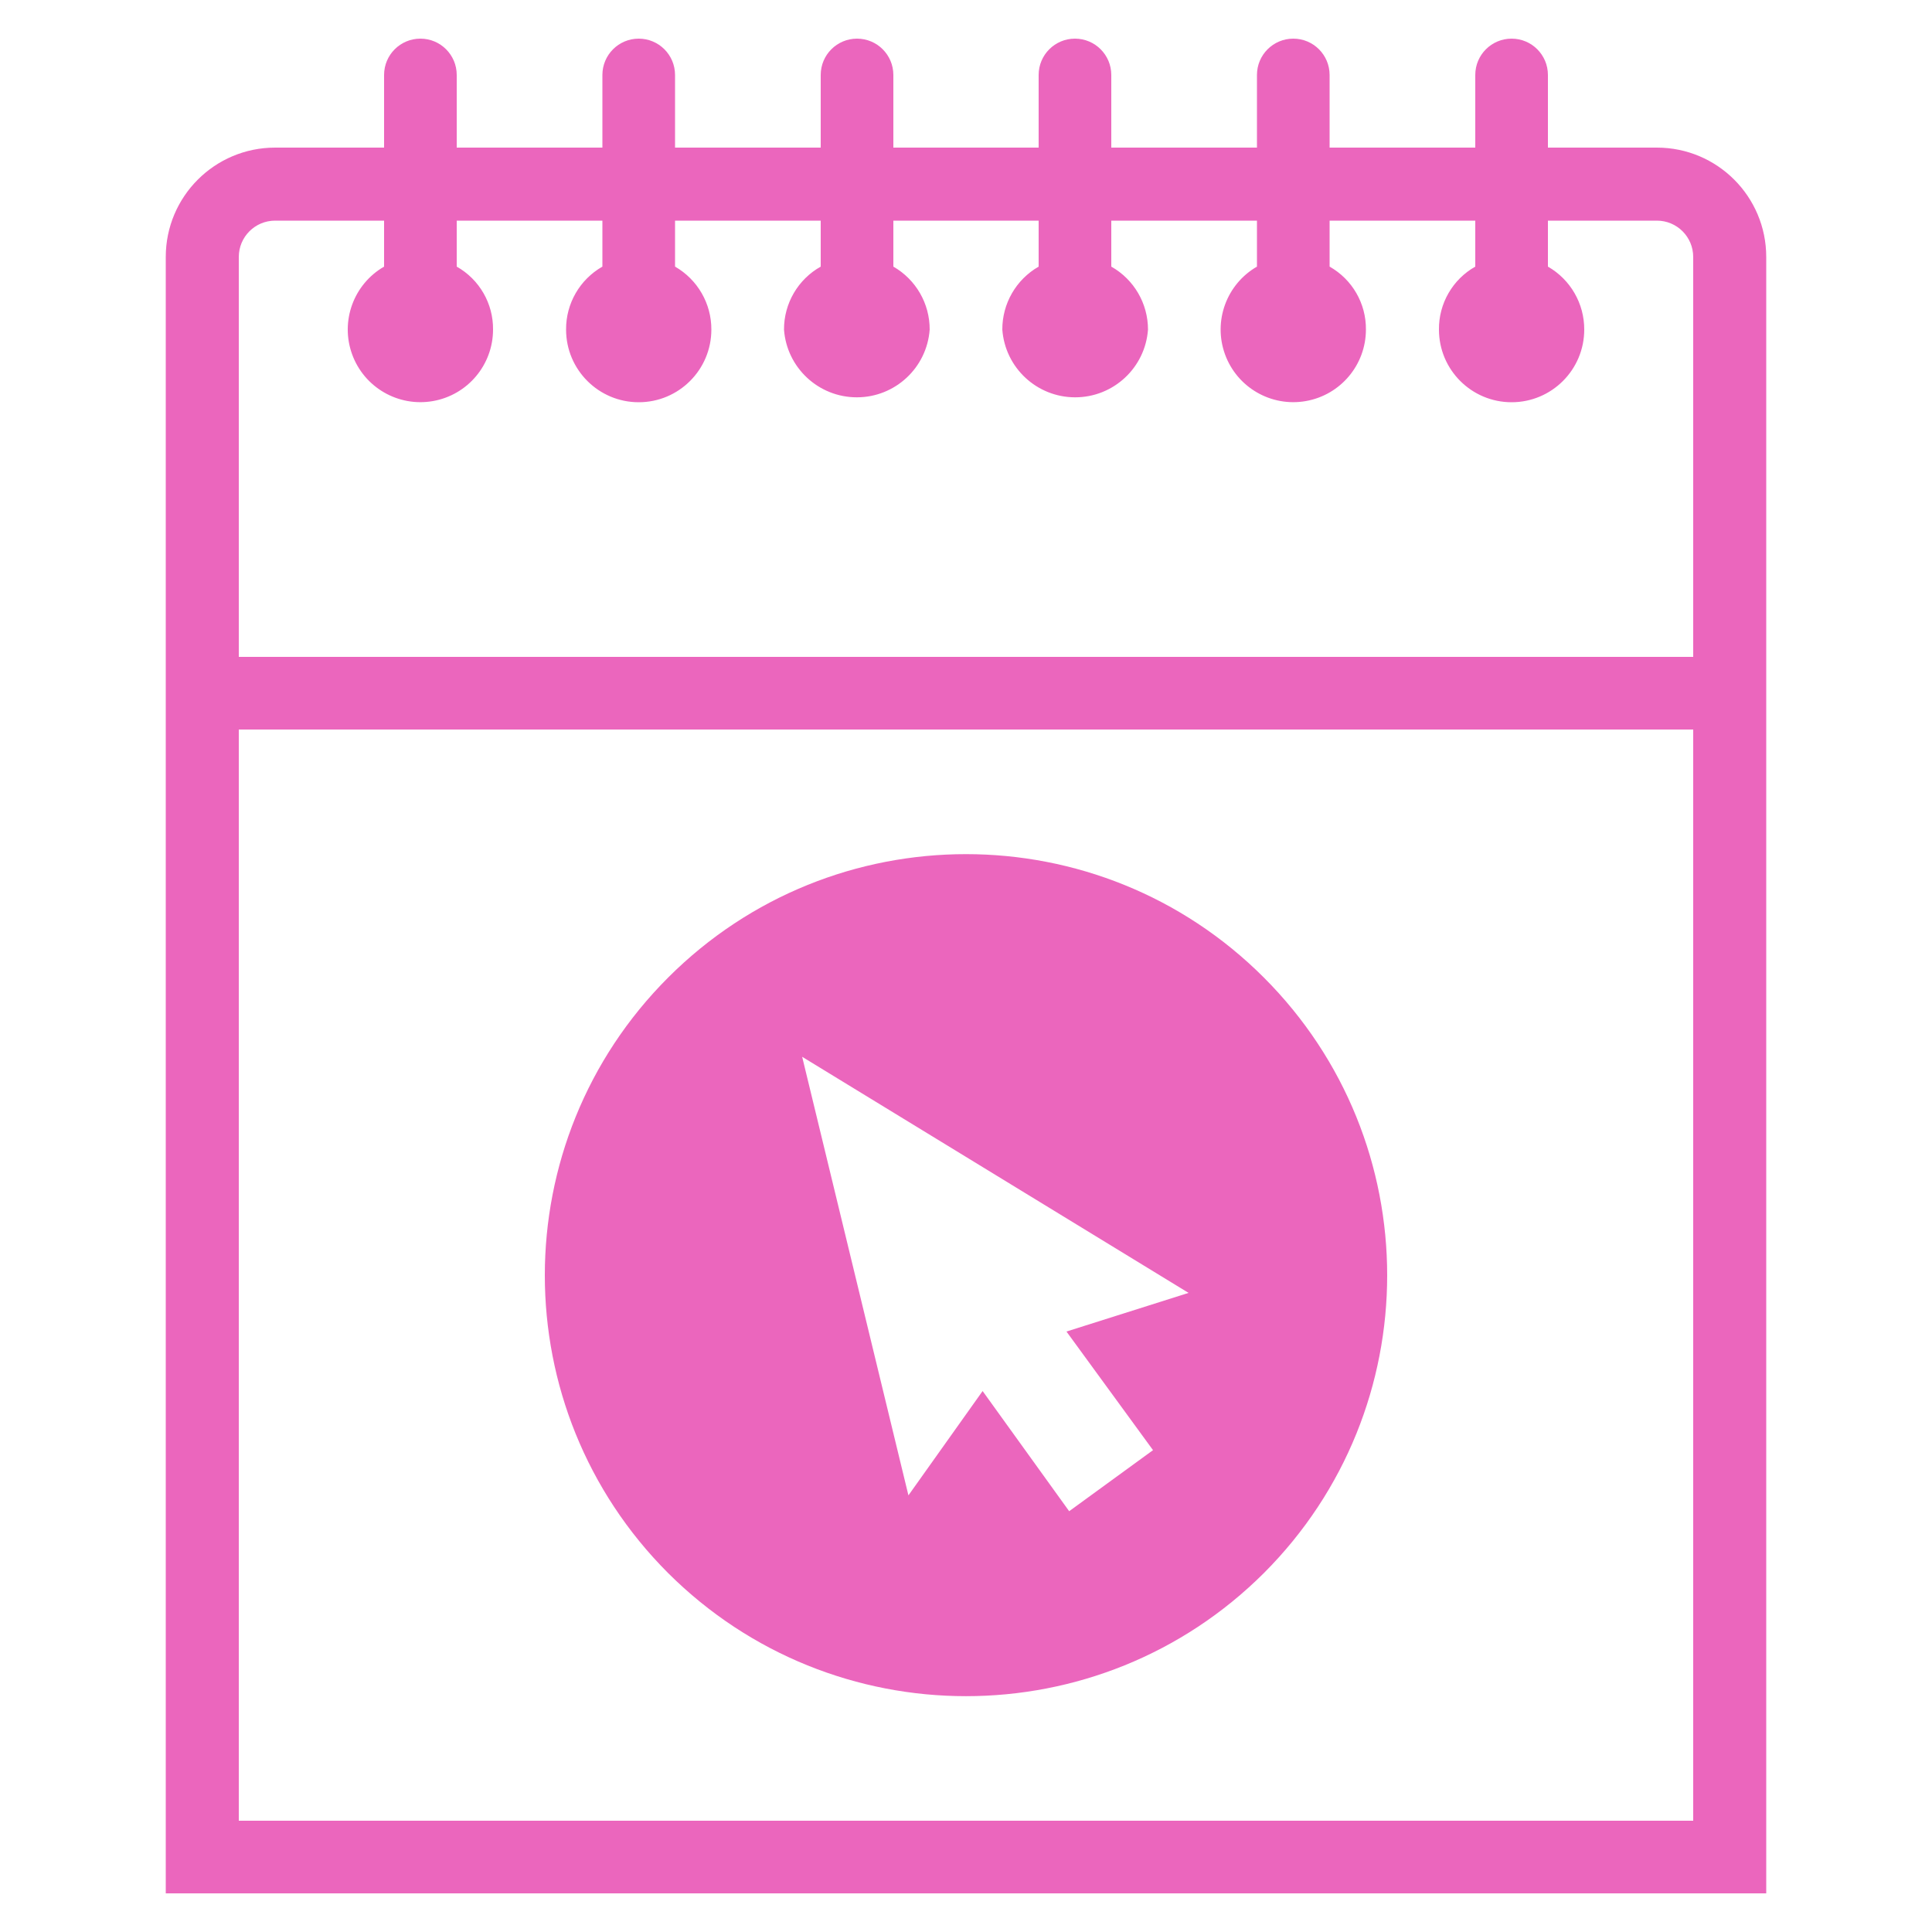
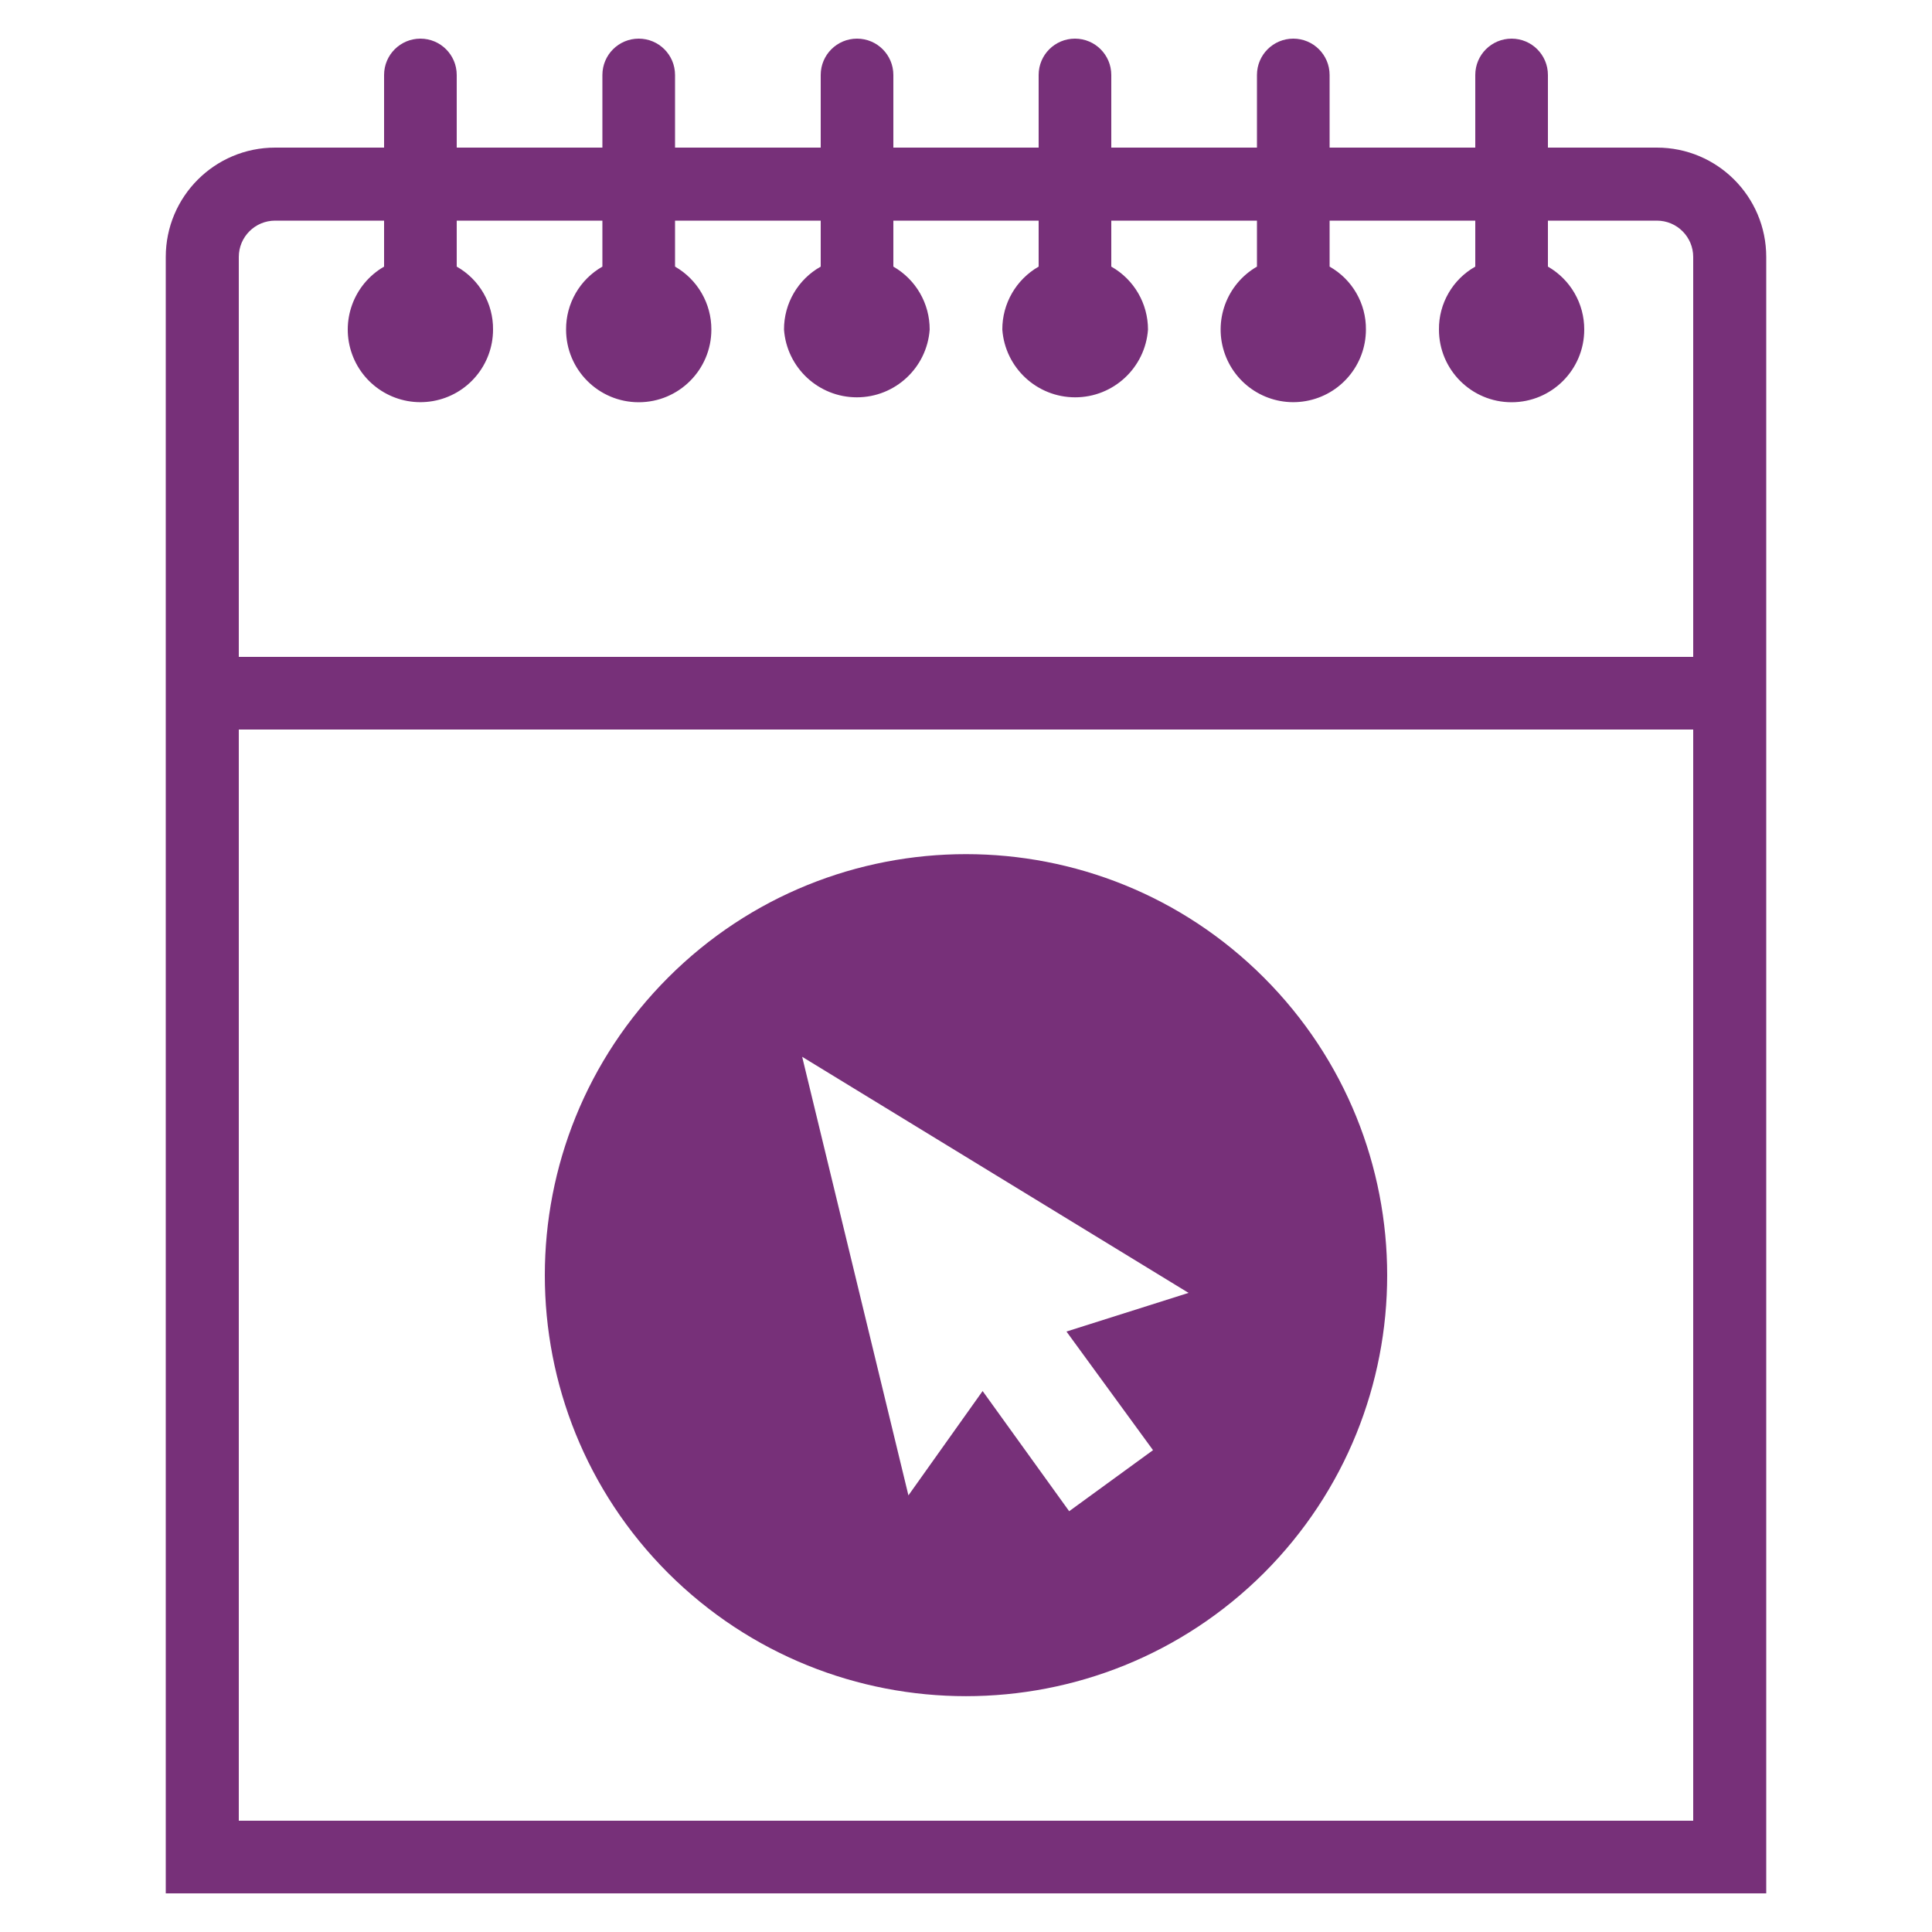
- <svg xmlns="http://www.w3.org/2000/svg" id="Layer_1" data-name="Layer 1" viewBox="0 0 50 50">
+ <svg xmlns="http://www.w3.org/2000/svg" id="classbiz" viewBox="0 0 50 50">
  <g>
-     <path id="curve29" d="M6.18,18.88V47.12H43.82V18.88ZM9.94,1.94a.94.94,0,0,1,1.88,0V3.82h3.77V1.94a.94.94,0,0,1,1.88,0V3.82h3.77V1.94a.94.94,0,1,1,1.88,0V3.82h3.76V1.94a.94.94,0,1,1,1.88,0V3.82h3.77V1.94a.94.94,0,1,1,1.88,0V3.82h3.77V1.94a.94.94,0,0,1,1.88,0V3.82h2.82a2.83,2.83,0,0,1,2.83,2.83V49H4.29V6.65A2.83,2.83,0,0,1,7.12,3.82H9.94Zm1.88,3.77V6.9a1.85,1.85,0,0,1,.94,1.63A1.88,1.88,0,1,1,9.94,6.9V5.71H7.12a.94.94,0,0,0-.94.94V17H43.82V6.65a.94.94,0,0,0-.94-.94H40.06V6.9A1.87,1.87,0,0,1,41,8.53a1.88,1.88,0,0,1-3.76,0,1.85,1.85,0,0,1,.94-1.63V5.71H34.41V6.9a1.85,1.85,0,0,1,.94,1.63A1.88,1.88,0,1,1,32.53,6.9V5.71H28.76V6.9a1.87,1.87,0,0,1,.95,1.63,1.89,1.89,0,0,1-3.77,0,1.87,1.87,0,0,1,.94-1.63V5.71H23.12V6.9a1.87,1.87,0,0,1,.94,1.63,1.89,1.89,0,0,1-3.77,0,1.86,1.86,0,0,1,.95-1.63V5.71H17.47V6.9a1.87,1.87,0,0,1,.94,1.63,1.88,1.88,0,1,1-3.76,0,1.86,1.86,0,0,1,.94-1.63V5.71Z" fill="#eb66bd" />
-     <path d="M32.71,40.71a10.9,10.9,0,1,0-15.42,0A10.92,10.92,0,0,0,32.71,40.71Zm-1.95-7.25-3.16,1,2.24,3.07-2.17,1.58L25.43,36l-1.92,2.7L20.76,27.35Z" fill="#eb66bd" />
+     <path id="curve29" d="M6.18,18.88V47.12H43.82V18.88ZM9.94,1.94a.94.94,0,0,1,1.88,0V3.82h3.77V1.94a.94.94,0,0,1,1.88,0V3.82h3.77V1.94a.94.94,0,1,1,1.88,0V3.82h3.76V1.94a.94.94,0,1,1,1.88,0V3.82h3.77V1.94a.94.94,0,1,1,1.88,0V3.82h3.77V1.94a.94.94,0,0,1,1.88,0V3.82h2.82a2.83,2.83,0,0,1,2.83,2.83V49H4.29V6.65A2.83,2.83,0,0,1,7.12,3.82H9.94Zm1.88,3.77V6.9a1.85,1.85,0,0,1,.94,1.63A1.88,1.88,0,1,1,9.94,6.9V5.71H7.12a.94.94,0,0,0-.94.94V17H43.82V6.65a.94.94,0,0,0-.94-.94H40.06V6.9A1.87,1.87,0,0,1,41,8.53a1.88,1.88,0,0,1-3.76,0,1.85,1.85,0,0,1,.94-1.63V5.71H34.41V6.9a1.85,1.85,0,0,1,.94,1.63A1.88,1.88,0,1,1,32.53,6.9V5.71H28.76V6.9a1.87,1.87,0,0,1,.95,1.63,1.89,1.89,0,0,1-3.77,0,1.87,1.87,0,0,1,.94-1.63V5.71H23.12V6.9a1.87,1.87,0,0,1,.94,1.63,1.89,1.89,0,0,1-3.77,0,1.86,1.86,0,0,1,.95-1.63V5.71H17.47V6.9a1.87,1.87,0,0,1,.94,1.63,1.88,1.88,0,1,1-3.76,0,1.86,1.86,0,0,1,.94-1.63V5.71Z" fill="#773079" />
+     <path d="M32.71,40.71a10.9,10.9,0,1,0-15.42,0A10.92,10.92,0,0,0,32.71,40.71Zm-1.95-7.25-3.16,1,2.24,3.07-2.17,1.58L25.43,36l-1.92,2.7L20.76,27.35Z" fill="#773079" />
  </g>
</svg>
